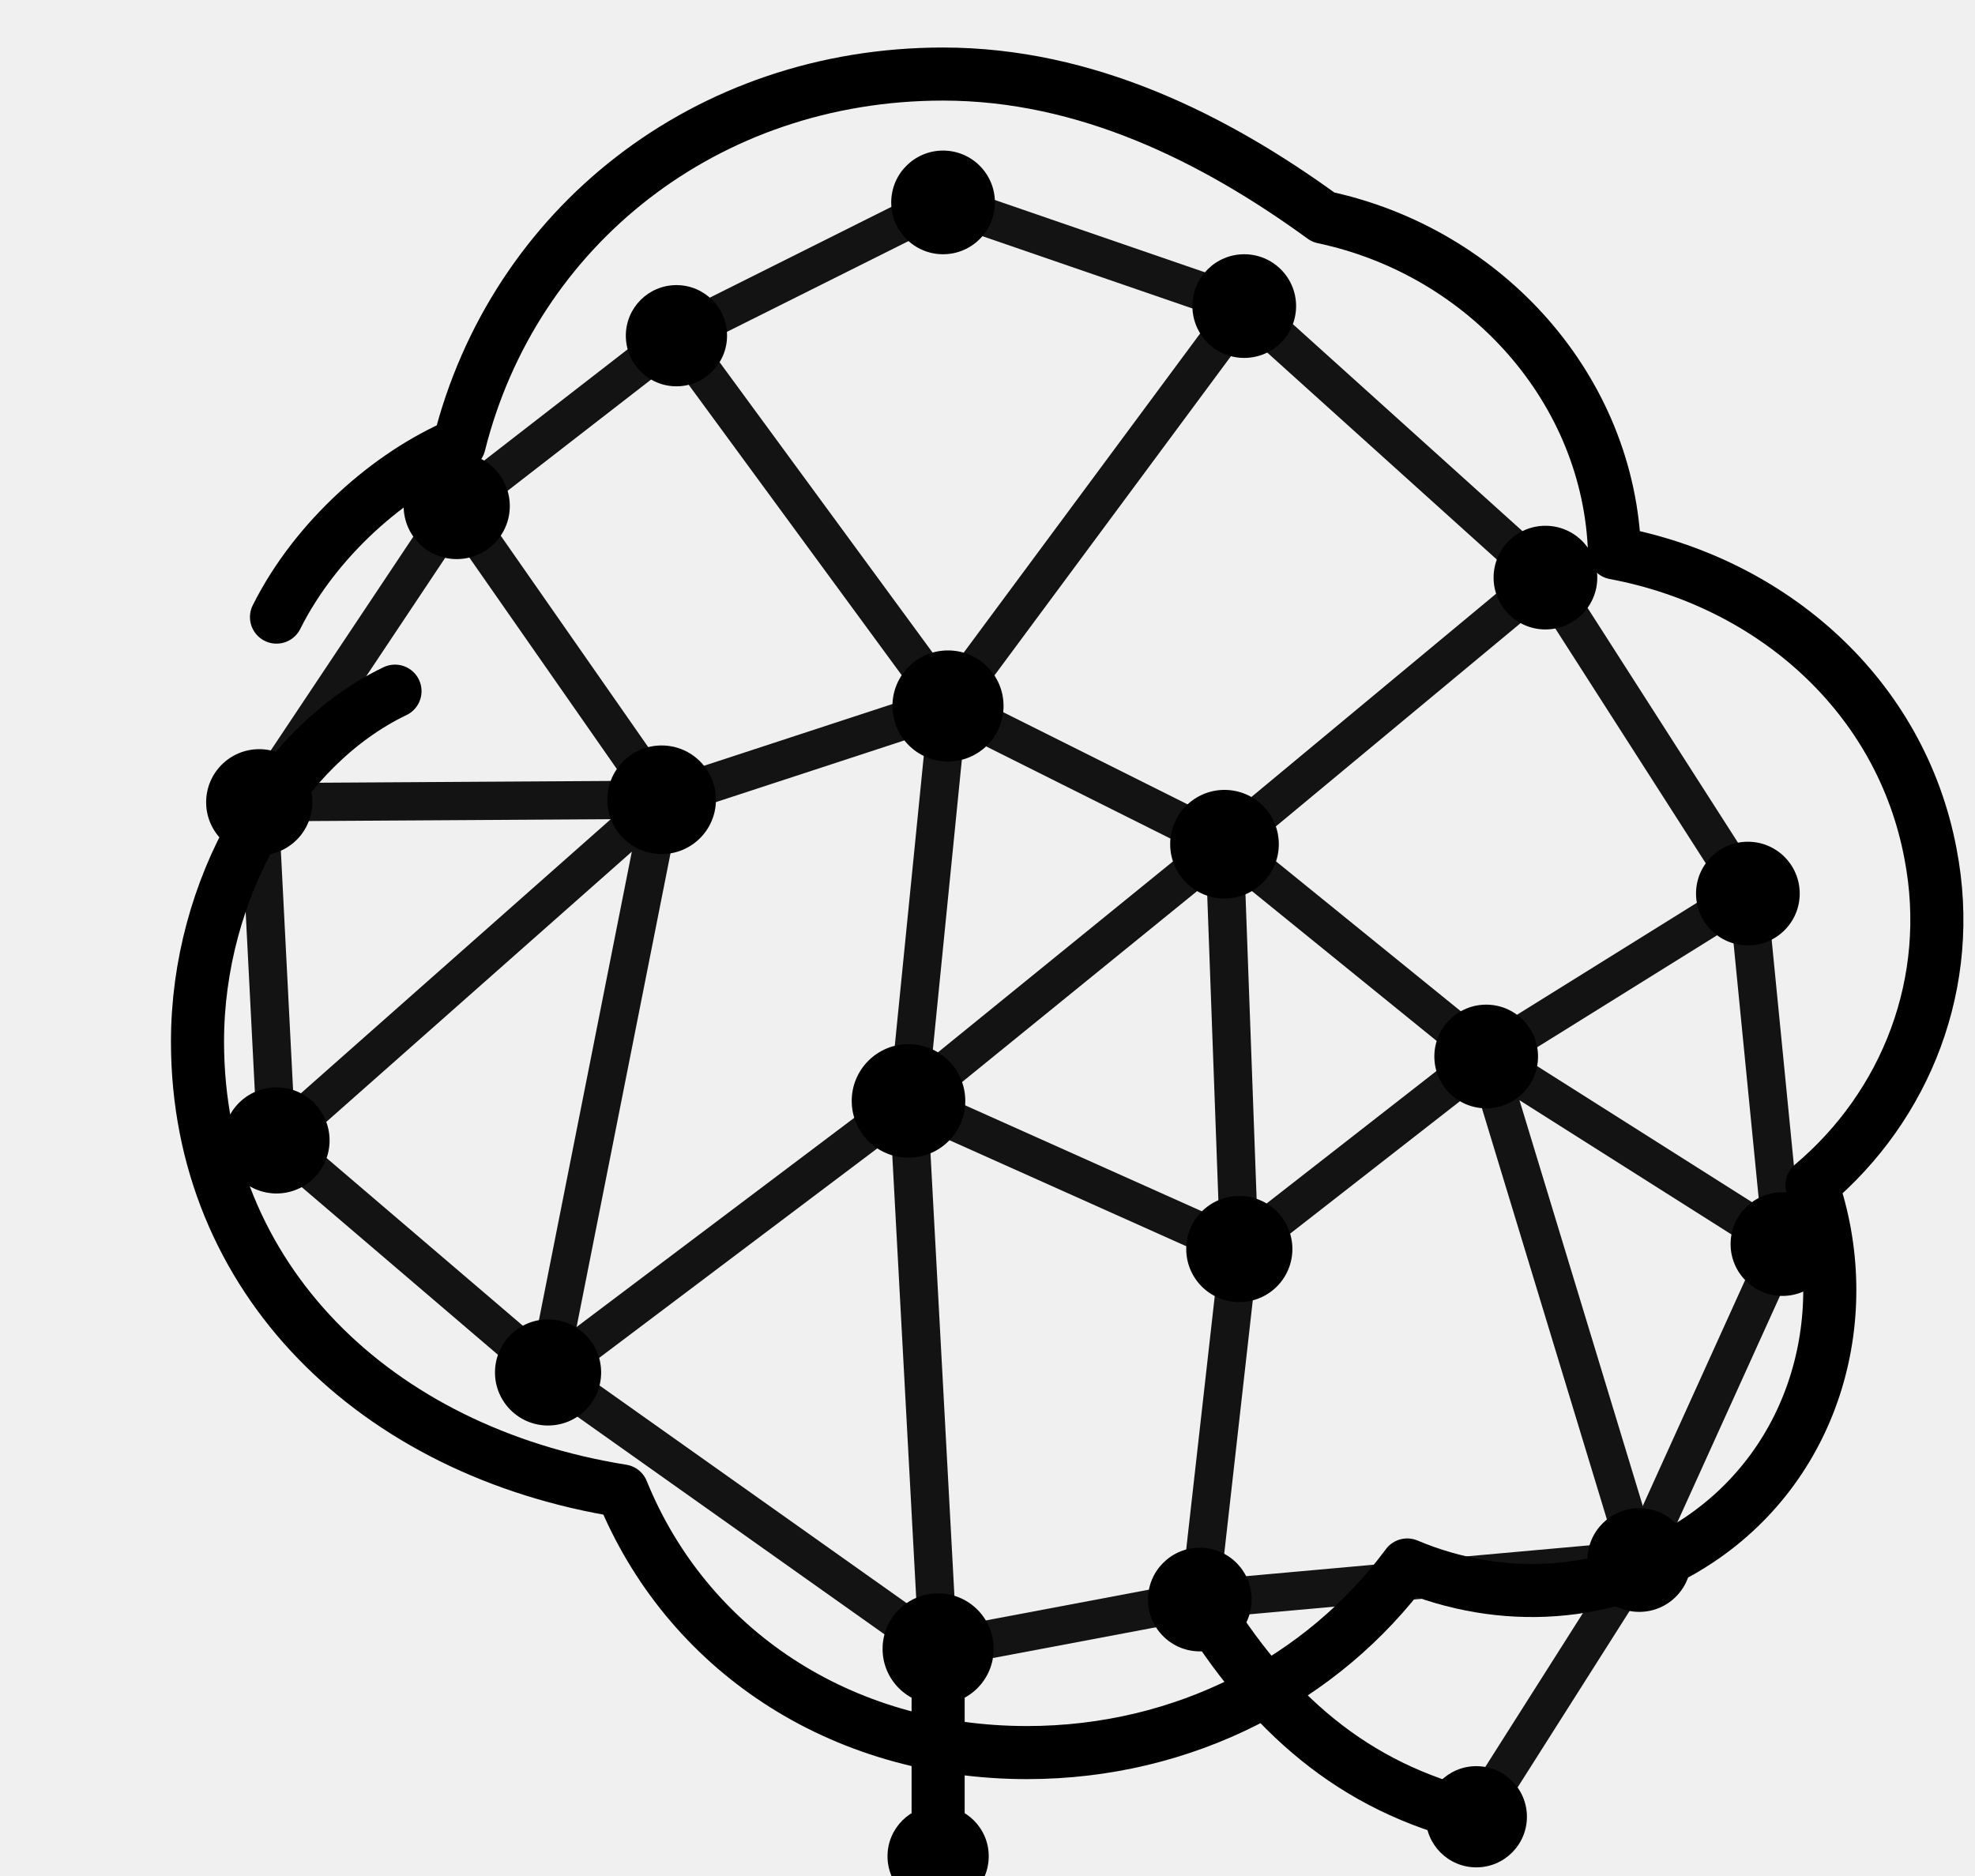
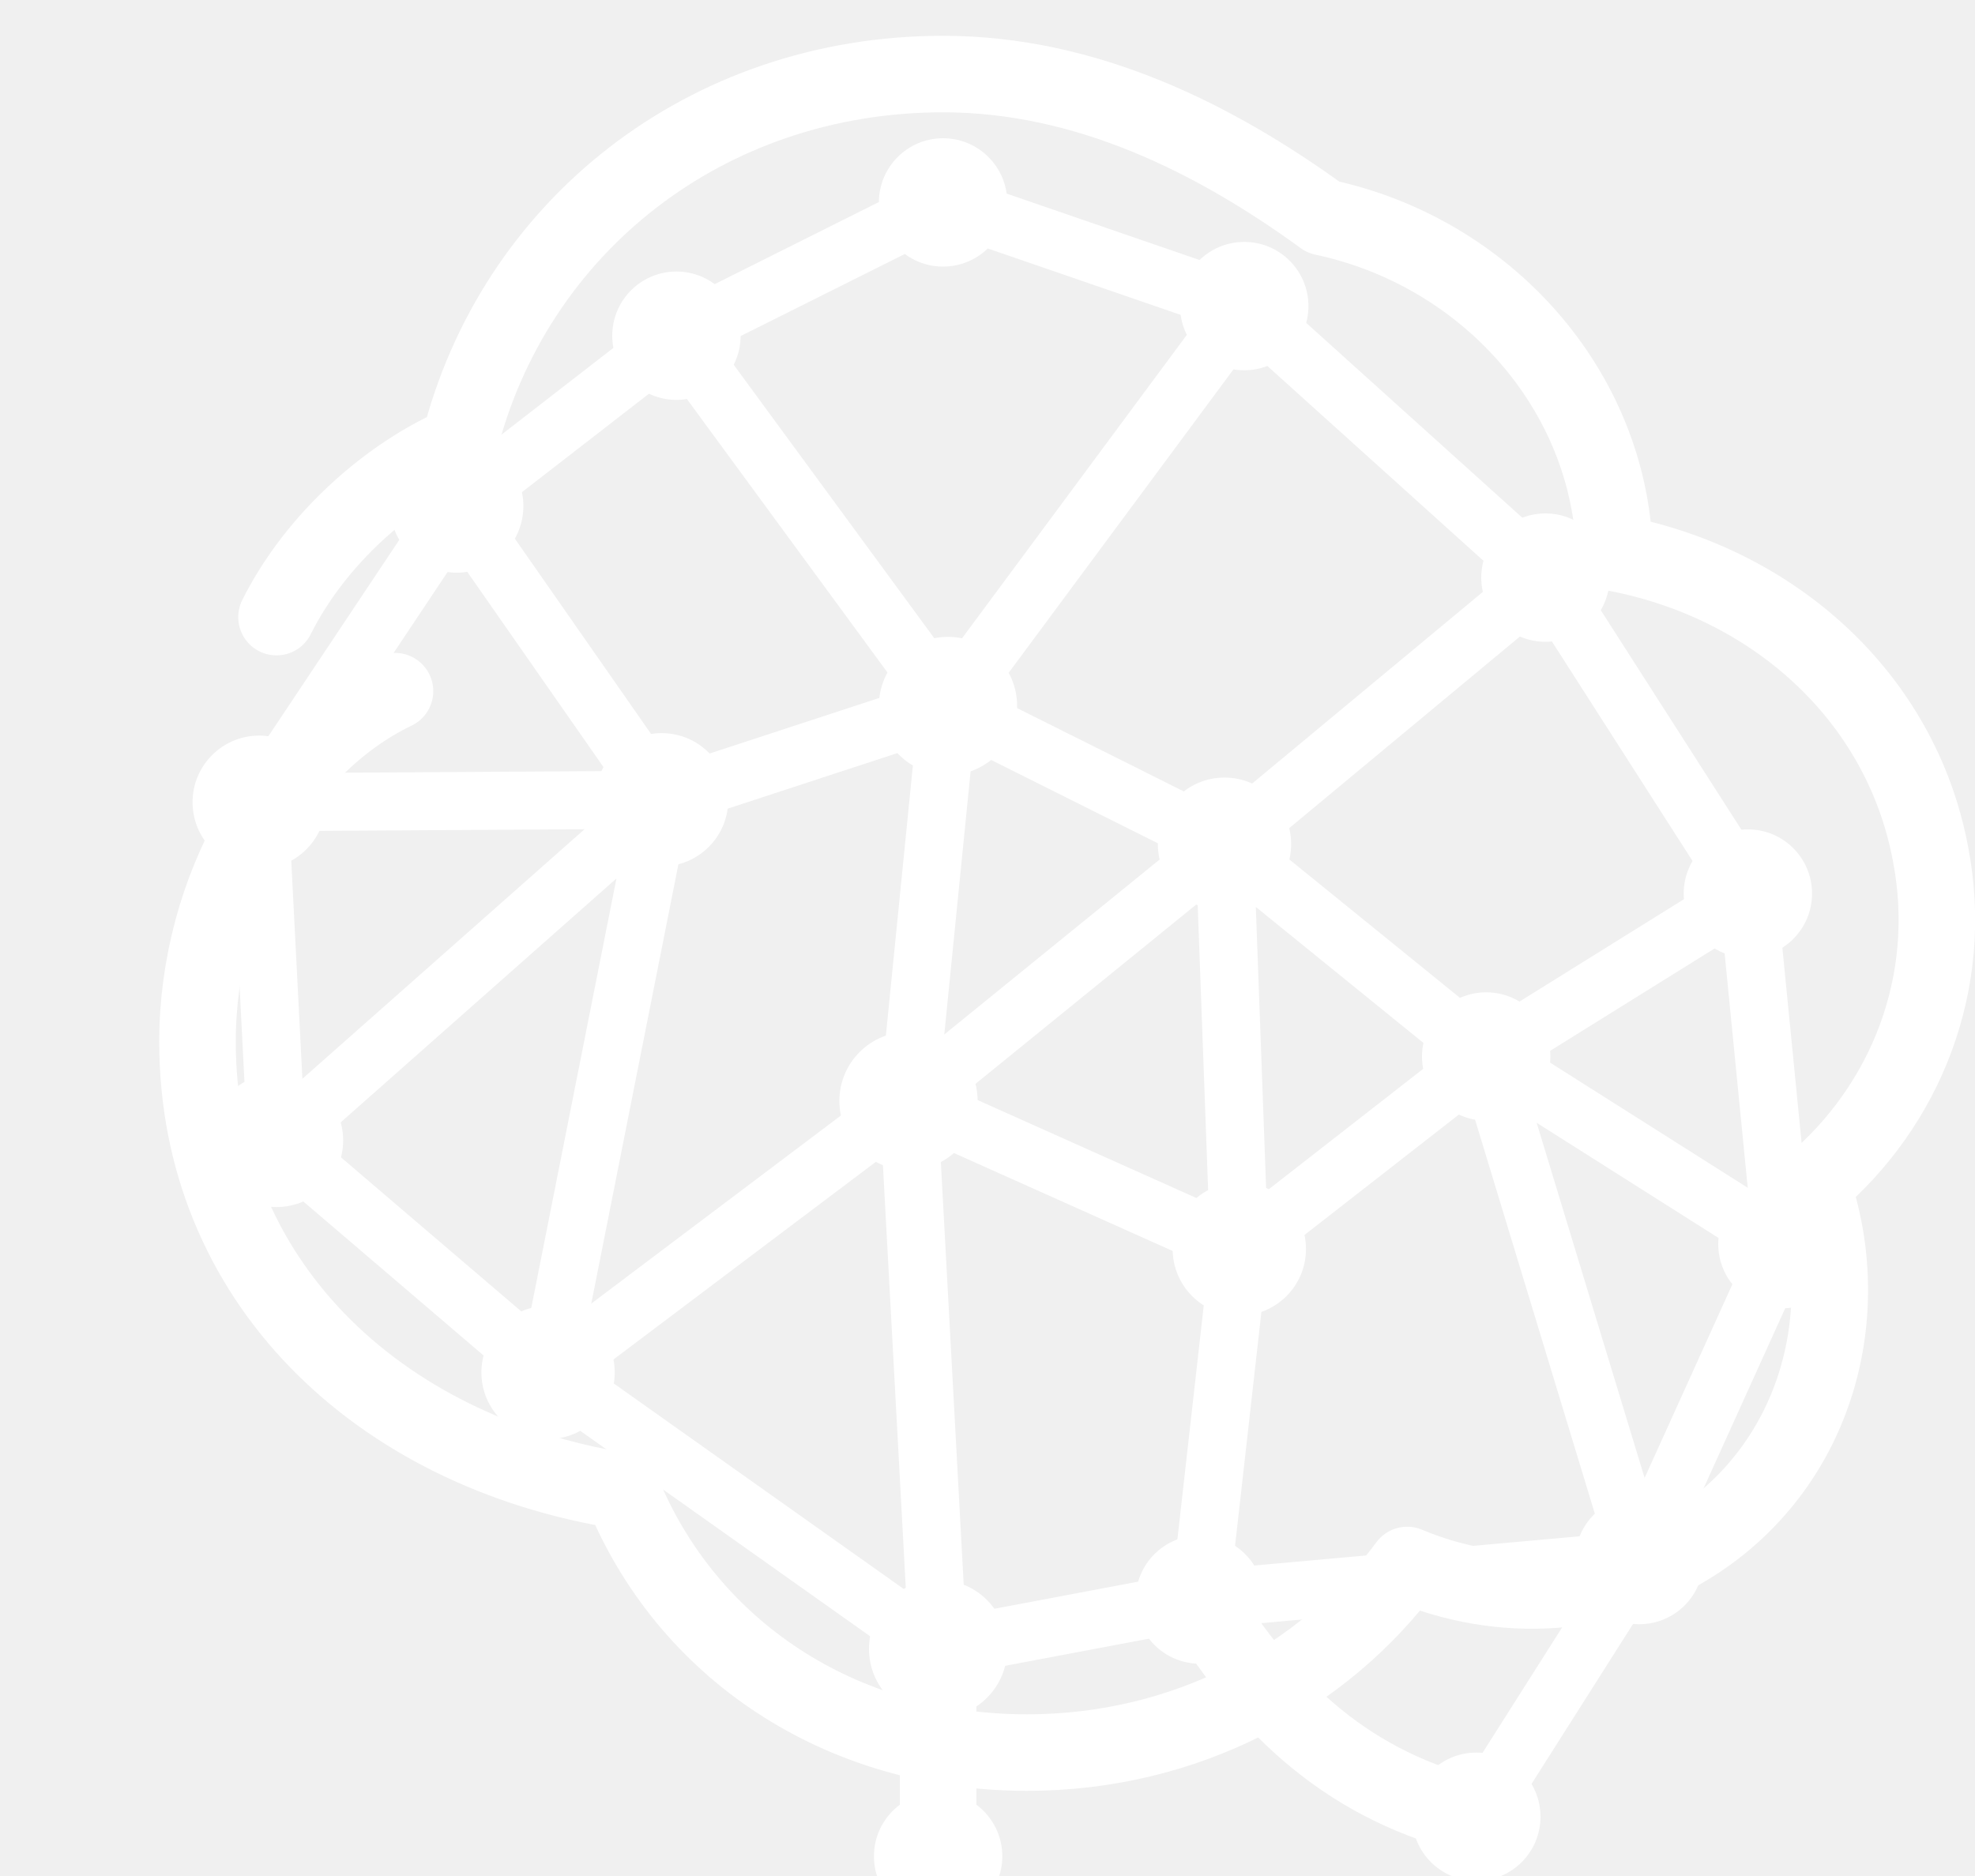
<svg xmlns="http://www.w3.org/2000/svg" viewBox="0 0 80 76" fill="none" aria-hidden="true">
-   <g stroke="currentColor" stroke-width="2.15" stroke-linecap="round" stroke-linejoin="round">
+   <g stroke="#ffffff" stroke-width="3.1" stroke-linecap="round" stroke-linejoin="round">
    <path d="M16 28c-4.6 2.2-8 8-8 14.2 0 9.6 7.2 16.6 17.2 18.2 2.6 6.4 8.8 10.6 16.4 10.6 6.4 0 12-3 15.4-7.6 3.8 1.6 8.2 1.4 11.8-1 4.8-3.2 6.4-9.2 4.6-14.4 3.8-3.2 5.8-8.2 4.8-13.4-1.2-6.4-6.4-11-12.8-12.2-.2-6.6-5.2-12.2-11.8-13.6C49.2 5.6 44 3 38.2 3 28.6 3 20.8 9.2 18.6 18c-2.8 1.2-5.8 3.8-7.4 7" />
    <path d="M38 66.8v8.6" />
    <path d="M48.6 64.8c2.8 4.6 6.2 7.6 11.2 8.8" />
  </g>
-   <g fill="currentColor">
-     <circle cx="18.5" cy="20.5" r="2.15" />
-     <circle cx="10.5" cy="32.5" r="2.15" />
-     <circle cx="11.2" cy="46.2" r="2.15" />
-     <circle cx="22.2" cy="55.6" r="2.15" />
-     <circle cx="38" cy="66.8" r="2.25" />
-     <circle cx="38" cy="75.2" r="2.05" />
-     <circle cx="48.6" cy="64.8" r="2.1" />
-     <circle cx="59.8" cy="73.6" r="2.05" />
-     <circle cx="66.4" cy="63.2" r="2.1" />
-     <circle cx="72.2" cy="50.4" r="2.1" />
-     <circle cx="70.8" cy="36.2" r="2.1" />
-     <circle cx="62.6" cy="23.4" r="2.1" />
-     <circle cx="50.4" cy="12.4" r="2.1" />
-     <circle cx="38.2" cy="8.2" r="2.1" />
-     <circle cx="27.4" cy="13.6" r="2.05" />
-     <circle cx="26.8" cy="32.4" r="2.2" />
-     <circle cx="38.4" cy="28.6" r="2.25" />
-     <circle cx="49.6" cy="34.2" r="2.2" />
-     <circle cx="36.8" cy="44.6" r="2.3" />
-     <circle cx="50.2" cy="50.6" r="2.15" />
-     <circle cx="60.2" cy="42.8" r="2.1" />
+   <g fill="#ffffff">
+     <circle cx="18.5" cy="20.5" r="2.7" />
+     <circle cx="10.5" cy="32.5" r="2.7" />
+     <circle cx="11.2" cy="46.2" r="2.7" />
+     <circle cx="22.2" cy="55.6" r="2.7" />
+     <circle cx="38" cy="66.8" r="2.8" />
+     <circle cx="38" cy="75.2" r="2.6" />
+     <circle cx="48.6" cy="64.8" r="2.6" />
+     <circle cx="59.8" cy="73.6" r="2.6" />
+     <circle cx="66.4" cy="63.2" r="2.6" />
+     <circle cx="72.2" cy="50.4" r="2.6" />
+     <circle cx="70.8" cy="36.2" r="2.6" />
+     <circle cx="62.6" cy="23.4" r="2.6" />
+     <circle cx="50.4" cy="12.4" r="2.6" />
+     <circle cx="38.2" cy="8.2" r="2.6" />
+     <circle cx="27.4" cy="13.6" r="2.6" />
+     <circle cx="26.8" cy="32.4" r="2.7" />
+     <circle cx="38.4" cy="28.6" r="2.8" />
+     <circle cx="49.6" cy="34.2" r="2.7" />
+     <circle cx="36.8" cy="44.6" r="2.8" />
+     <circle cx="50.2" cy="50.6" r="2.7" />
+     <circle cx="60.2" cy="42.8" r="2.6" />
  </g>
-   <g stroke="currentColor" stroke-width="1.55" stroke-linecap="round" opacity=".92">
+   <g stroke="#ffffff" stroke-width="2.35" stroke-linecap="round">
    <path d="M18.5 20.5 27.4 13.6 38.2 8.2 50.4 12.4 62.6 23.4 70.8 36.2 72.2 50.4 66.4 63.2 59.8 73.6" />
    <path d="M18.5 20.5 10.5 32.5 11.2 46.2 22.2 55.6 38 66.8 48.6 64.8 66.4 63.2" />
    <path d="M26.8 32.4 18.5 20.5M26.8 32.4 10.5 32.5M26.8 32.4 11.2 46.2M26.8 32.4 22.2 55.6" />
    <path d="M38.4 28.6 27.4 13.6M38.4 28.6 26.8 32.4M38.4 28.6 49.6 34.2M38.4 28.6 50.4 12.4M38.4 28.6 36.8 44.6" />
    <path d="M49.6 34.2 62.6 23.4M49.6 34.2 60.2 42.8M49.6 34.2 50.2 50.6M49.6 34.2 36.8 44.6" />
    <path d="M36.8 44.6 22.2 55.6M36.8 44.6 38 66.8M36.8 44.6 50.2 50.6" />
    <path d="M50.2 50.6 48.6 64.8M50.2 50.6 60.2 42.8M60.2 42.8 70.8 36.2M60.2 42.8 72.2 50.4M60.2 42.8 66.4 63.2" />
    <path d="M38 66.8 38 75.2" />
  </g>
</svg>
